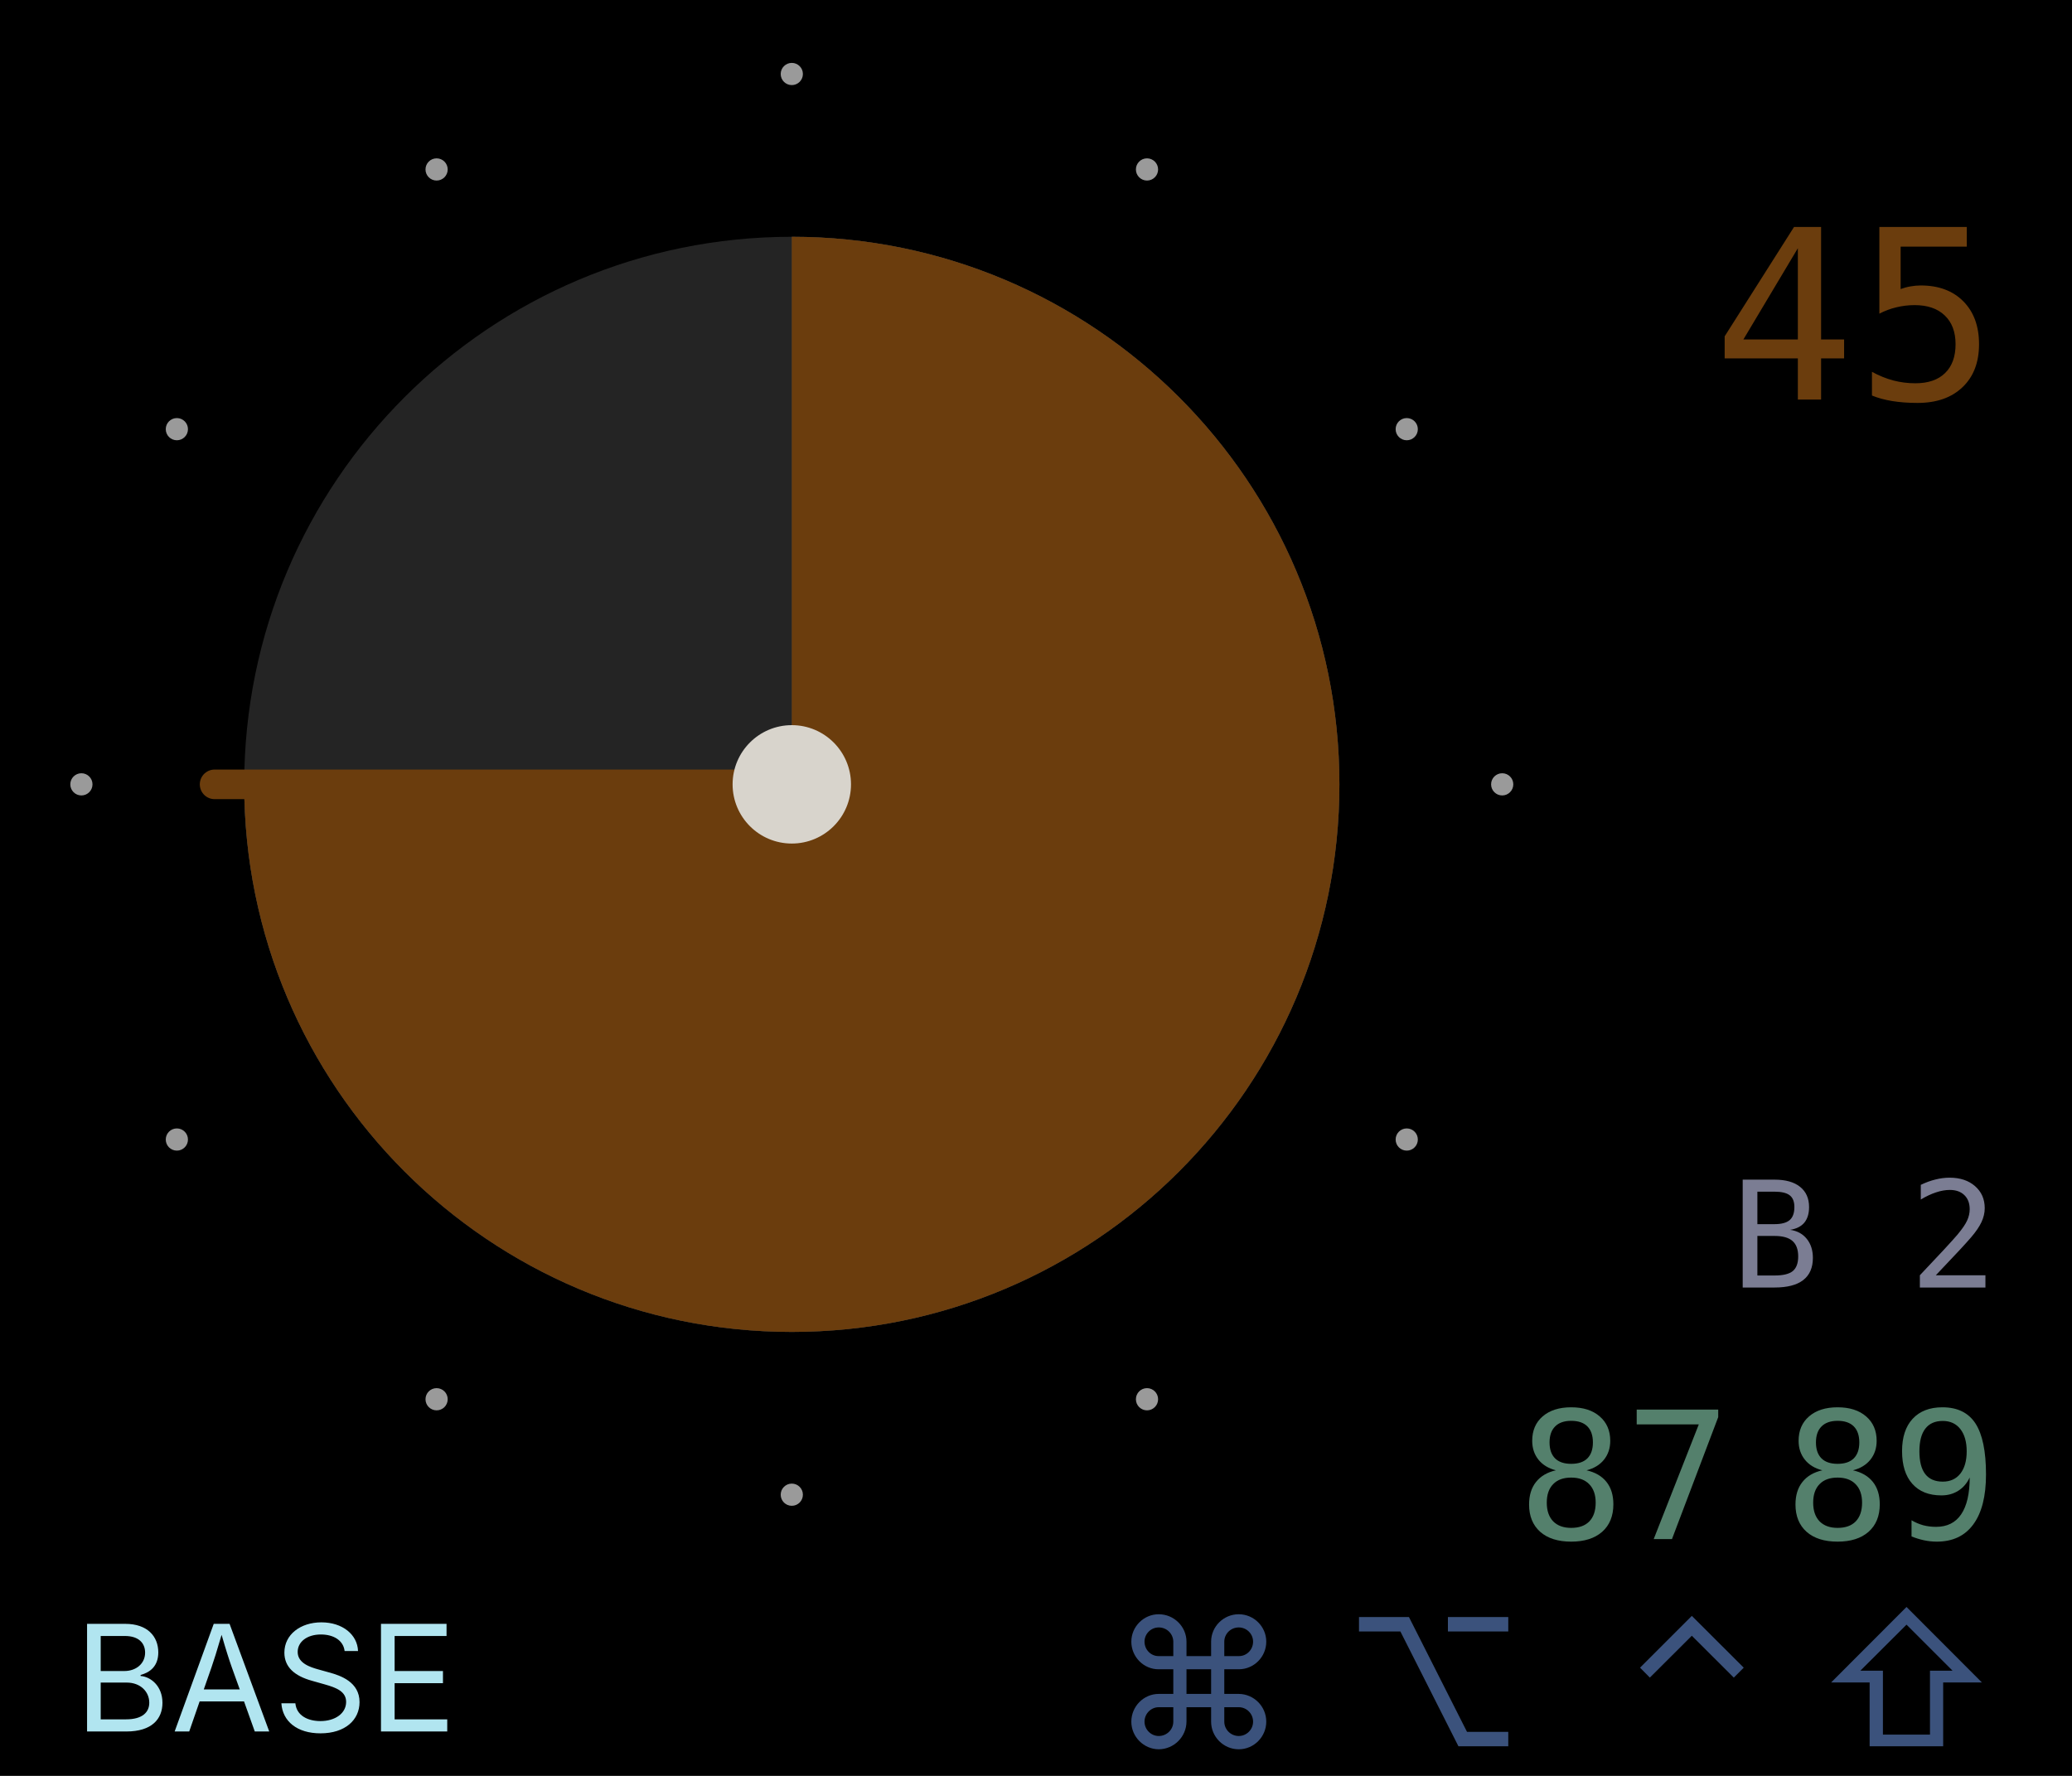
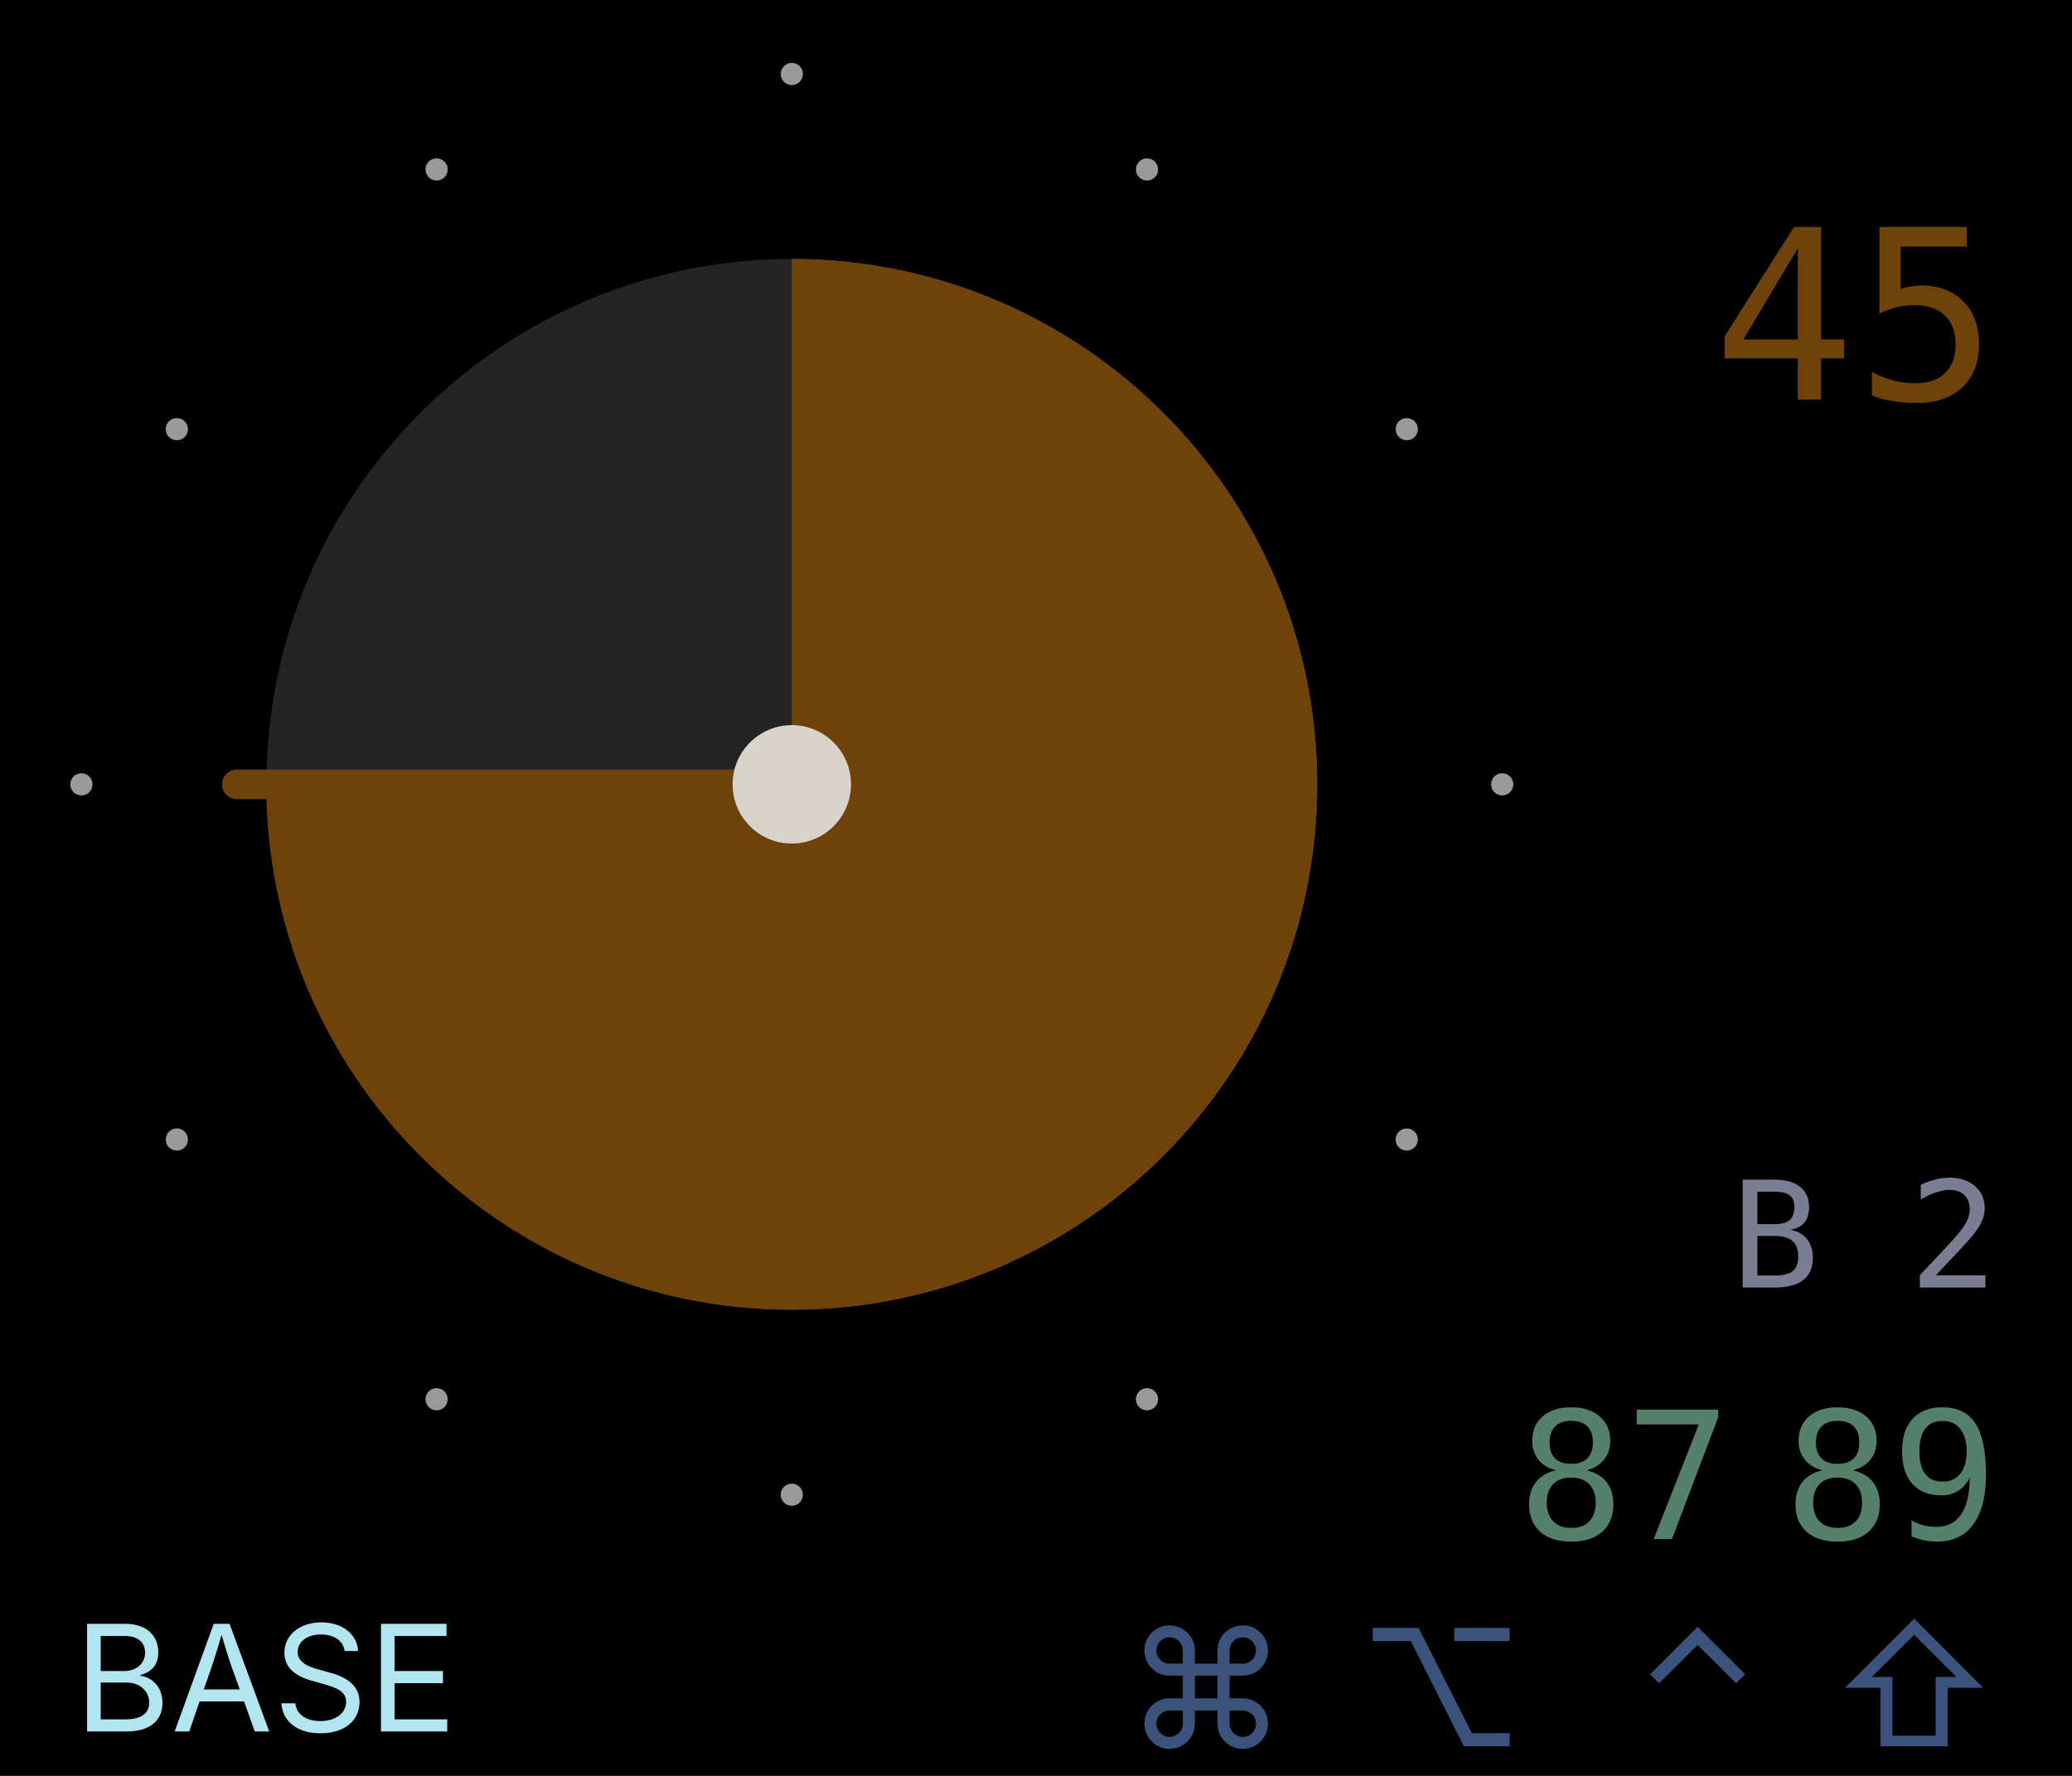
<svg xmlns="http://www.w3.org/2000/svg" width="560" height="480" viewBox="0 0 280 240" role="img" aria-label="Dial layout, 45 minutes remaining of a 60 minute face">
  <rect width="280" height="240" fill="#000000" />
  <circle cx="107.0" cy="10.0" r="1.5" fill="#9a9a9a" />
  <circle cx="155.0" cy="22.9" r="1.5" fill="#9a9a9a" />
  <circle cx="190.1" cy="58.0" r="1.5" fill="#9a9a9a" />
  <circle cx="203.0" cy="106.0" r="1.5" fill="#9a9a9a" />
  <circle cx="190.1" cy="154.0" r="1.5" fill="#9a9a9a" />
  <circle cx="155.0" cy="189.1" r="1.5" fill="#9a9a9a" />
  <circle cx="107.0" cy="202.0" r="1.5" fill="#9a9a9a" />
  <circle cx="59.0" cy="189.1" r="1.5" fill="#9a9a9a" />
  <circle cx="23.9" cy="154.0" r="1.5" fill="#9a9a9a" />
  <circle cx="11.0" cy="106.0" r="1.5" fill="#9a9a9a" />
  <circle cx="23.9" cy="58.0" r="1.5" fill="#9a9a9a" />
  <circle cx="59.0" cy="22.9" r="1.5" fill="#9a9a9a" />
-   <circle cx="107" cy="106" r="74" fill="#242424" />
-   <path d="M 107 106 L 107 32 A 74 74 0 1 1 33.0 106.0 Z" fill="#3a3a3a" />
-   <path d="M 107 106 L 107 32 A 74 74 0 1 1 33.0 106.0 Z" fill="#6b3d0d" />
-   <line x1="107" y1="106" x2="29.0" y2="106.0" stroke="#6b3d0d" stroke-width="4" stroke-linecap="round" />
+   <circle cx="107" cy="106" r="71" fill="#242424" />
+   <path d="M 107 106 L 107 35 A 71 71 0 1 1 36.0 106.0 Z" fill="#3a3a3a" />
+   <path d="M 107 106 L 107 35 A 71 71 0 1 1 36.0 106.0 Z" fill="#6f420c" />
+   <line x1="107" y1="106" x2="32.0" y2="106.0" stroke="#6f420c" stroke-width="4" stroke-linecap="round" />
  <circle cx="107" cy="106" r="8" fill="#d8d4cc" />
-   <text x="270" y="54" text-anchor="end" font-family="ui-monospace,'SF Mono',Menlo,Consolas,monospace" font-size="32" fill="#6b3d0d">45</text>
+   <text x="270" y="54" text-anchor="end" font-family="ui-monospace,'SF Mono',Menlo,Consolas,monospace" font-size="32" fill="#6f420c">45</text>
  <text x="270" y="174" text-anchor="end" font-family="ui-monospace,'SF Mono',Menlo,Consolas,monospace" font-size="20" fill="#7b7d93">B 2</text>
  <text x="234" y="208" text-anchor="end" font-family="ui-monospace,'SF Mono',Menlo,Consolas,monospace" font-size="24" fill="#54806c">87</text>
  <text x="270" y="208" text-anchor="end" font-family="ui-monospace,'SF Mono',Menlo,Consolas,monospace" font-size="24" fill="#54806c">89</text>
  <text x="10" y="234" font-family="Inter,'Helvetica Neue',Arial,sans-serif" font-size="20" fill="#b1e5f0">BASE</text>
-   <text x="174" y="236" text-anchor="end" font-family="Inter,'Helvetica Neue',Arial,sans-serif" font-size="24" fill="#3b527c">⌘</text>
-   <text x="206" y="236" text-anchor="end" font-family="Inter,'Helvetica Neue',Arial,sans-serif" font-size="24" fill="#3b527c">⌥</text>
-   <text x="238" y="236" text-anchor="end" font-family="Inter,'Helvetica Neue',Arial,sans-serif" font-size="24" fill="#3b527c">⌃</text>
-   <text x="270" y="236" text-anchor="end" font-family="Inter,'Helvetica Neue',Arial,sans-serif" font-size="24" fill="#3b527c">⇧</text>
+   <text x="174" y="236" text-anchor="end" font-family="Inter,'Helvetica Neue',Arial,sans-serif" font-size="22" fill="#3b527c">⌘</text>
+   <text x="206" y="236" text-anchor="end" font-family="Inter,'Helvetica Neue',Arial,sans-serif" font-size="22" fill="#3b527c">⌥</text>
+   <text x="238" y="236" text-anchor="end" font-family="Inter,'Helvetica Neue',Arial,sans-serif" font-size="22" fill="#3b527c">⌃</text>
+   <text x="270" y="236" text-anchor="end" font-family="Inter,'Helvetica Neue',Arial,sans-serif" font-size="22" fill="#3b527c">⇧</text>
</svg>
